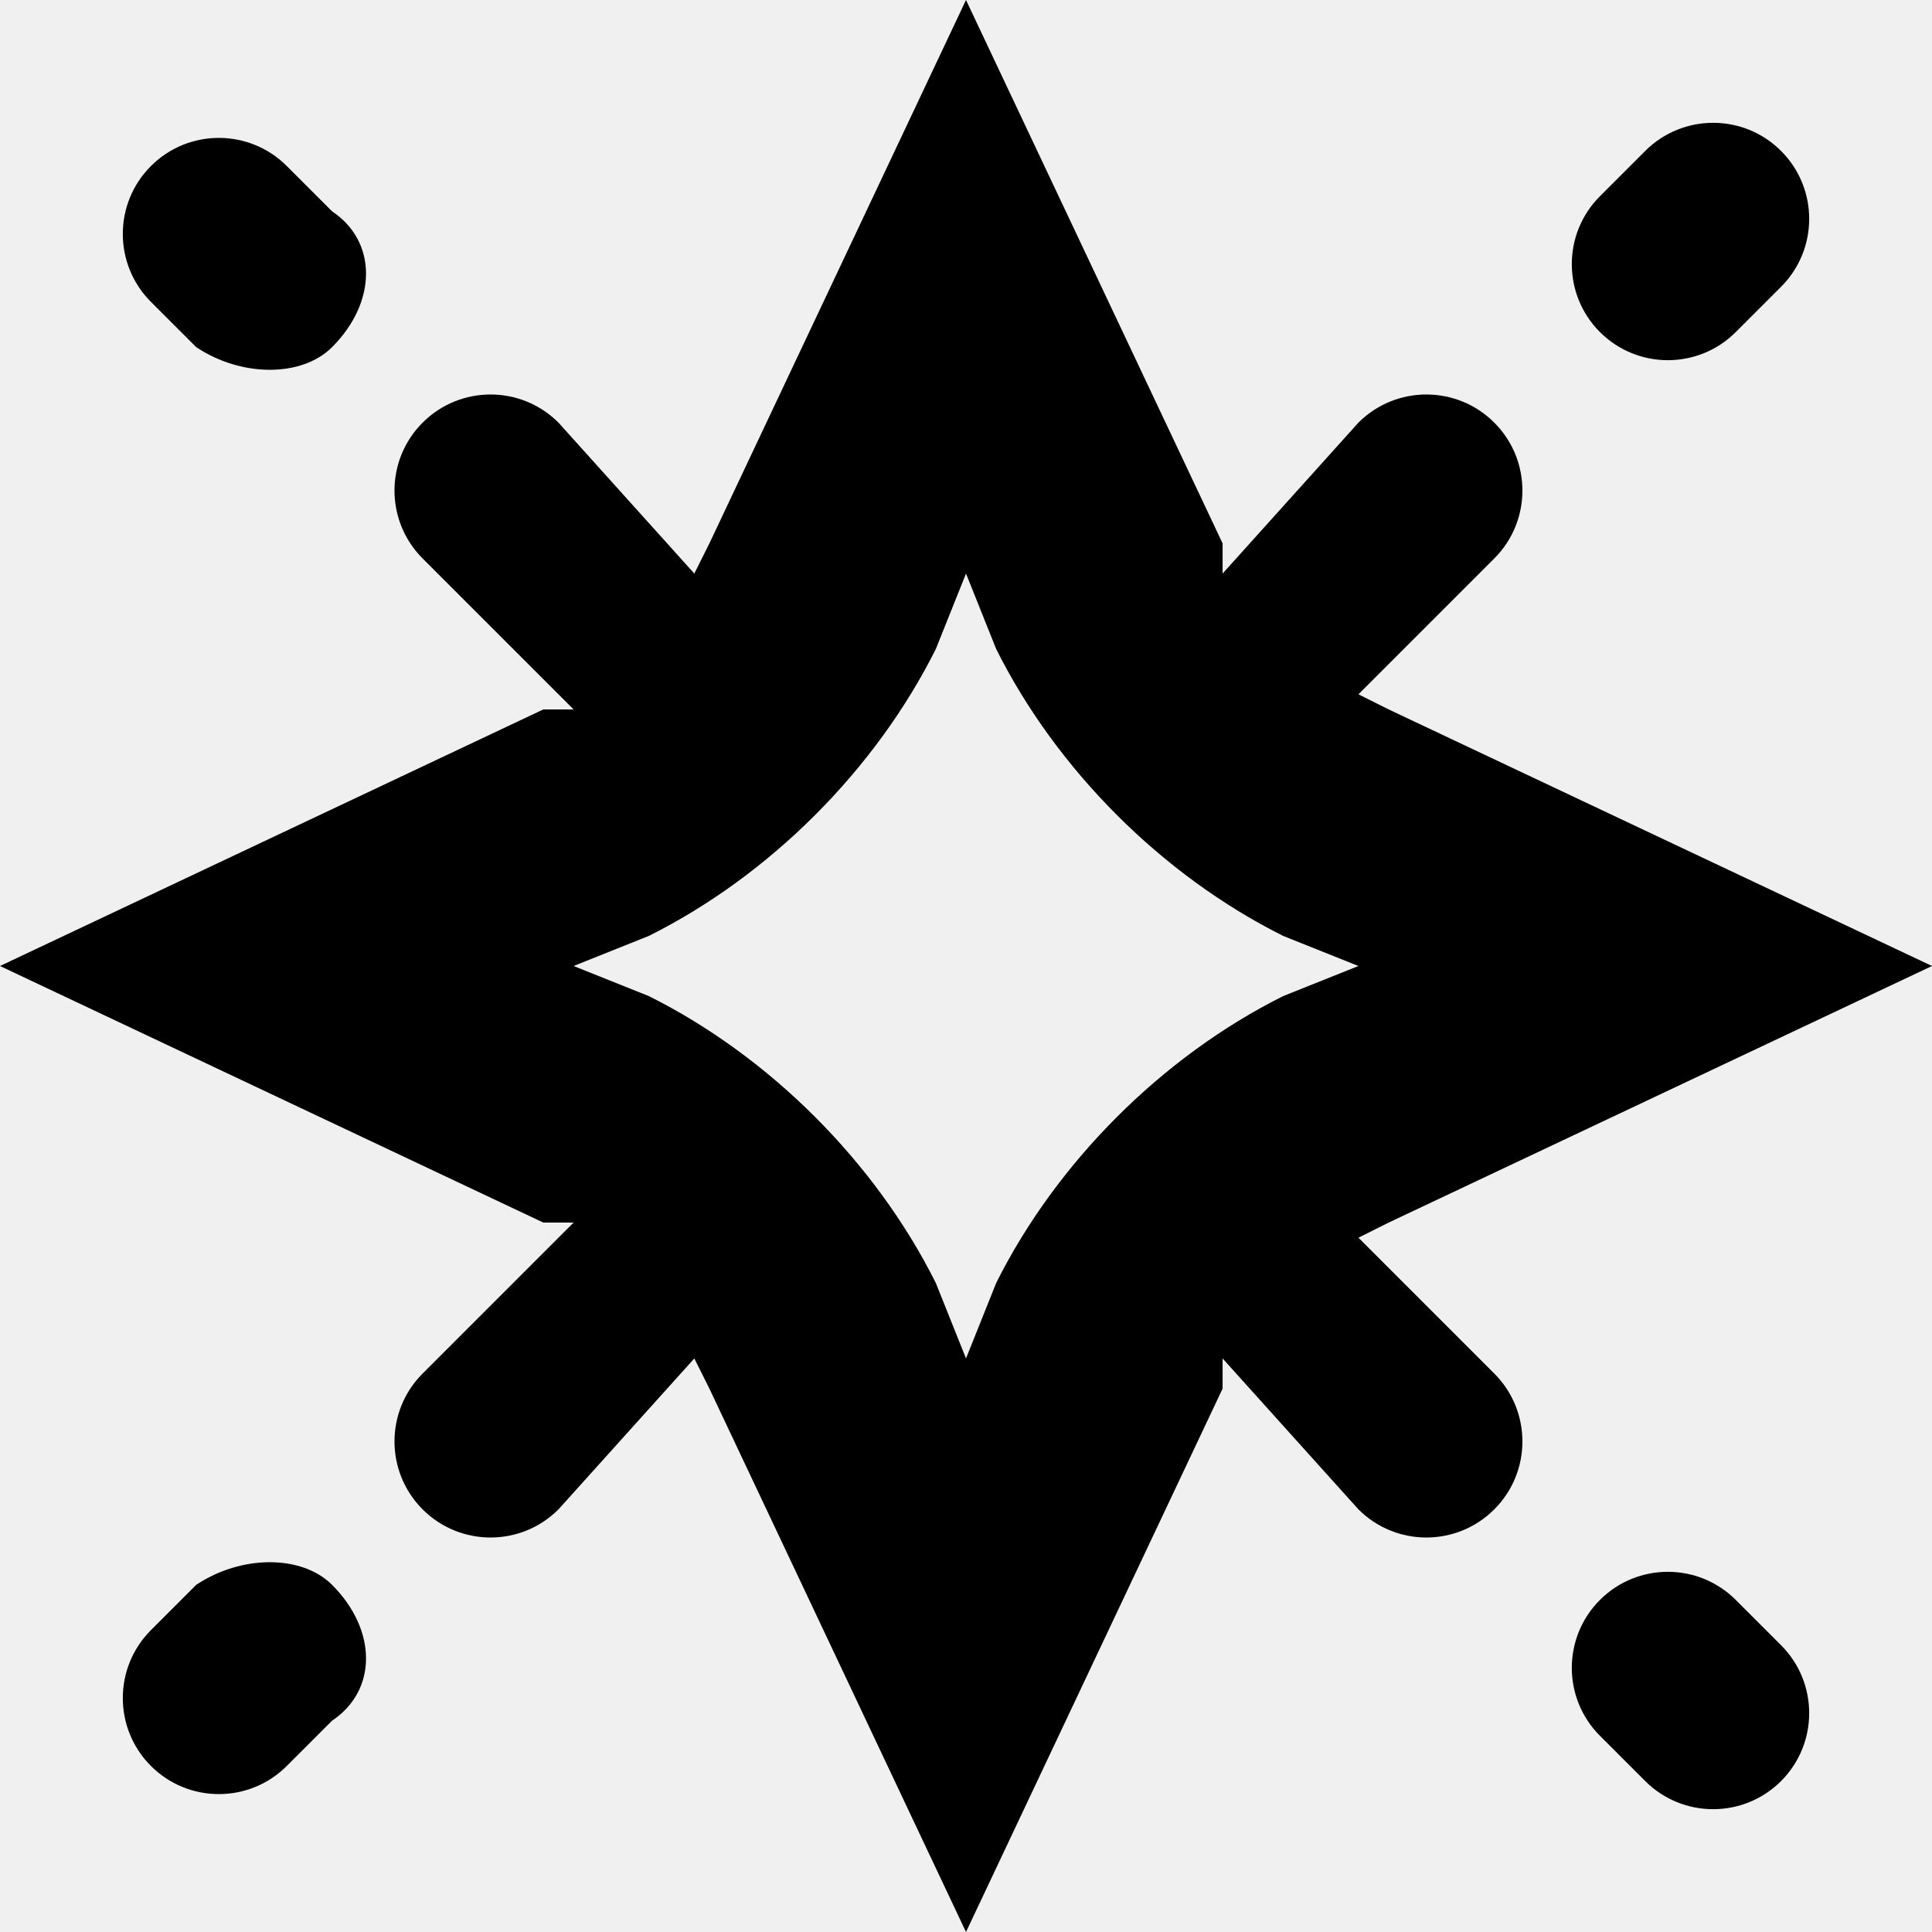
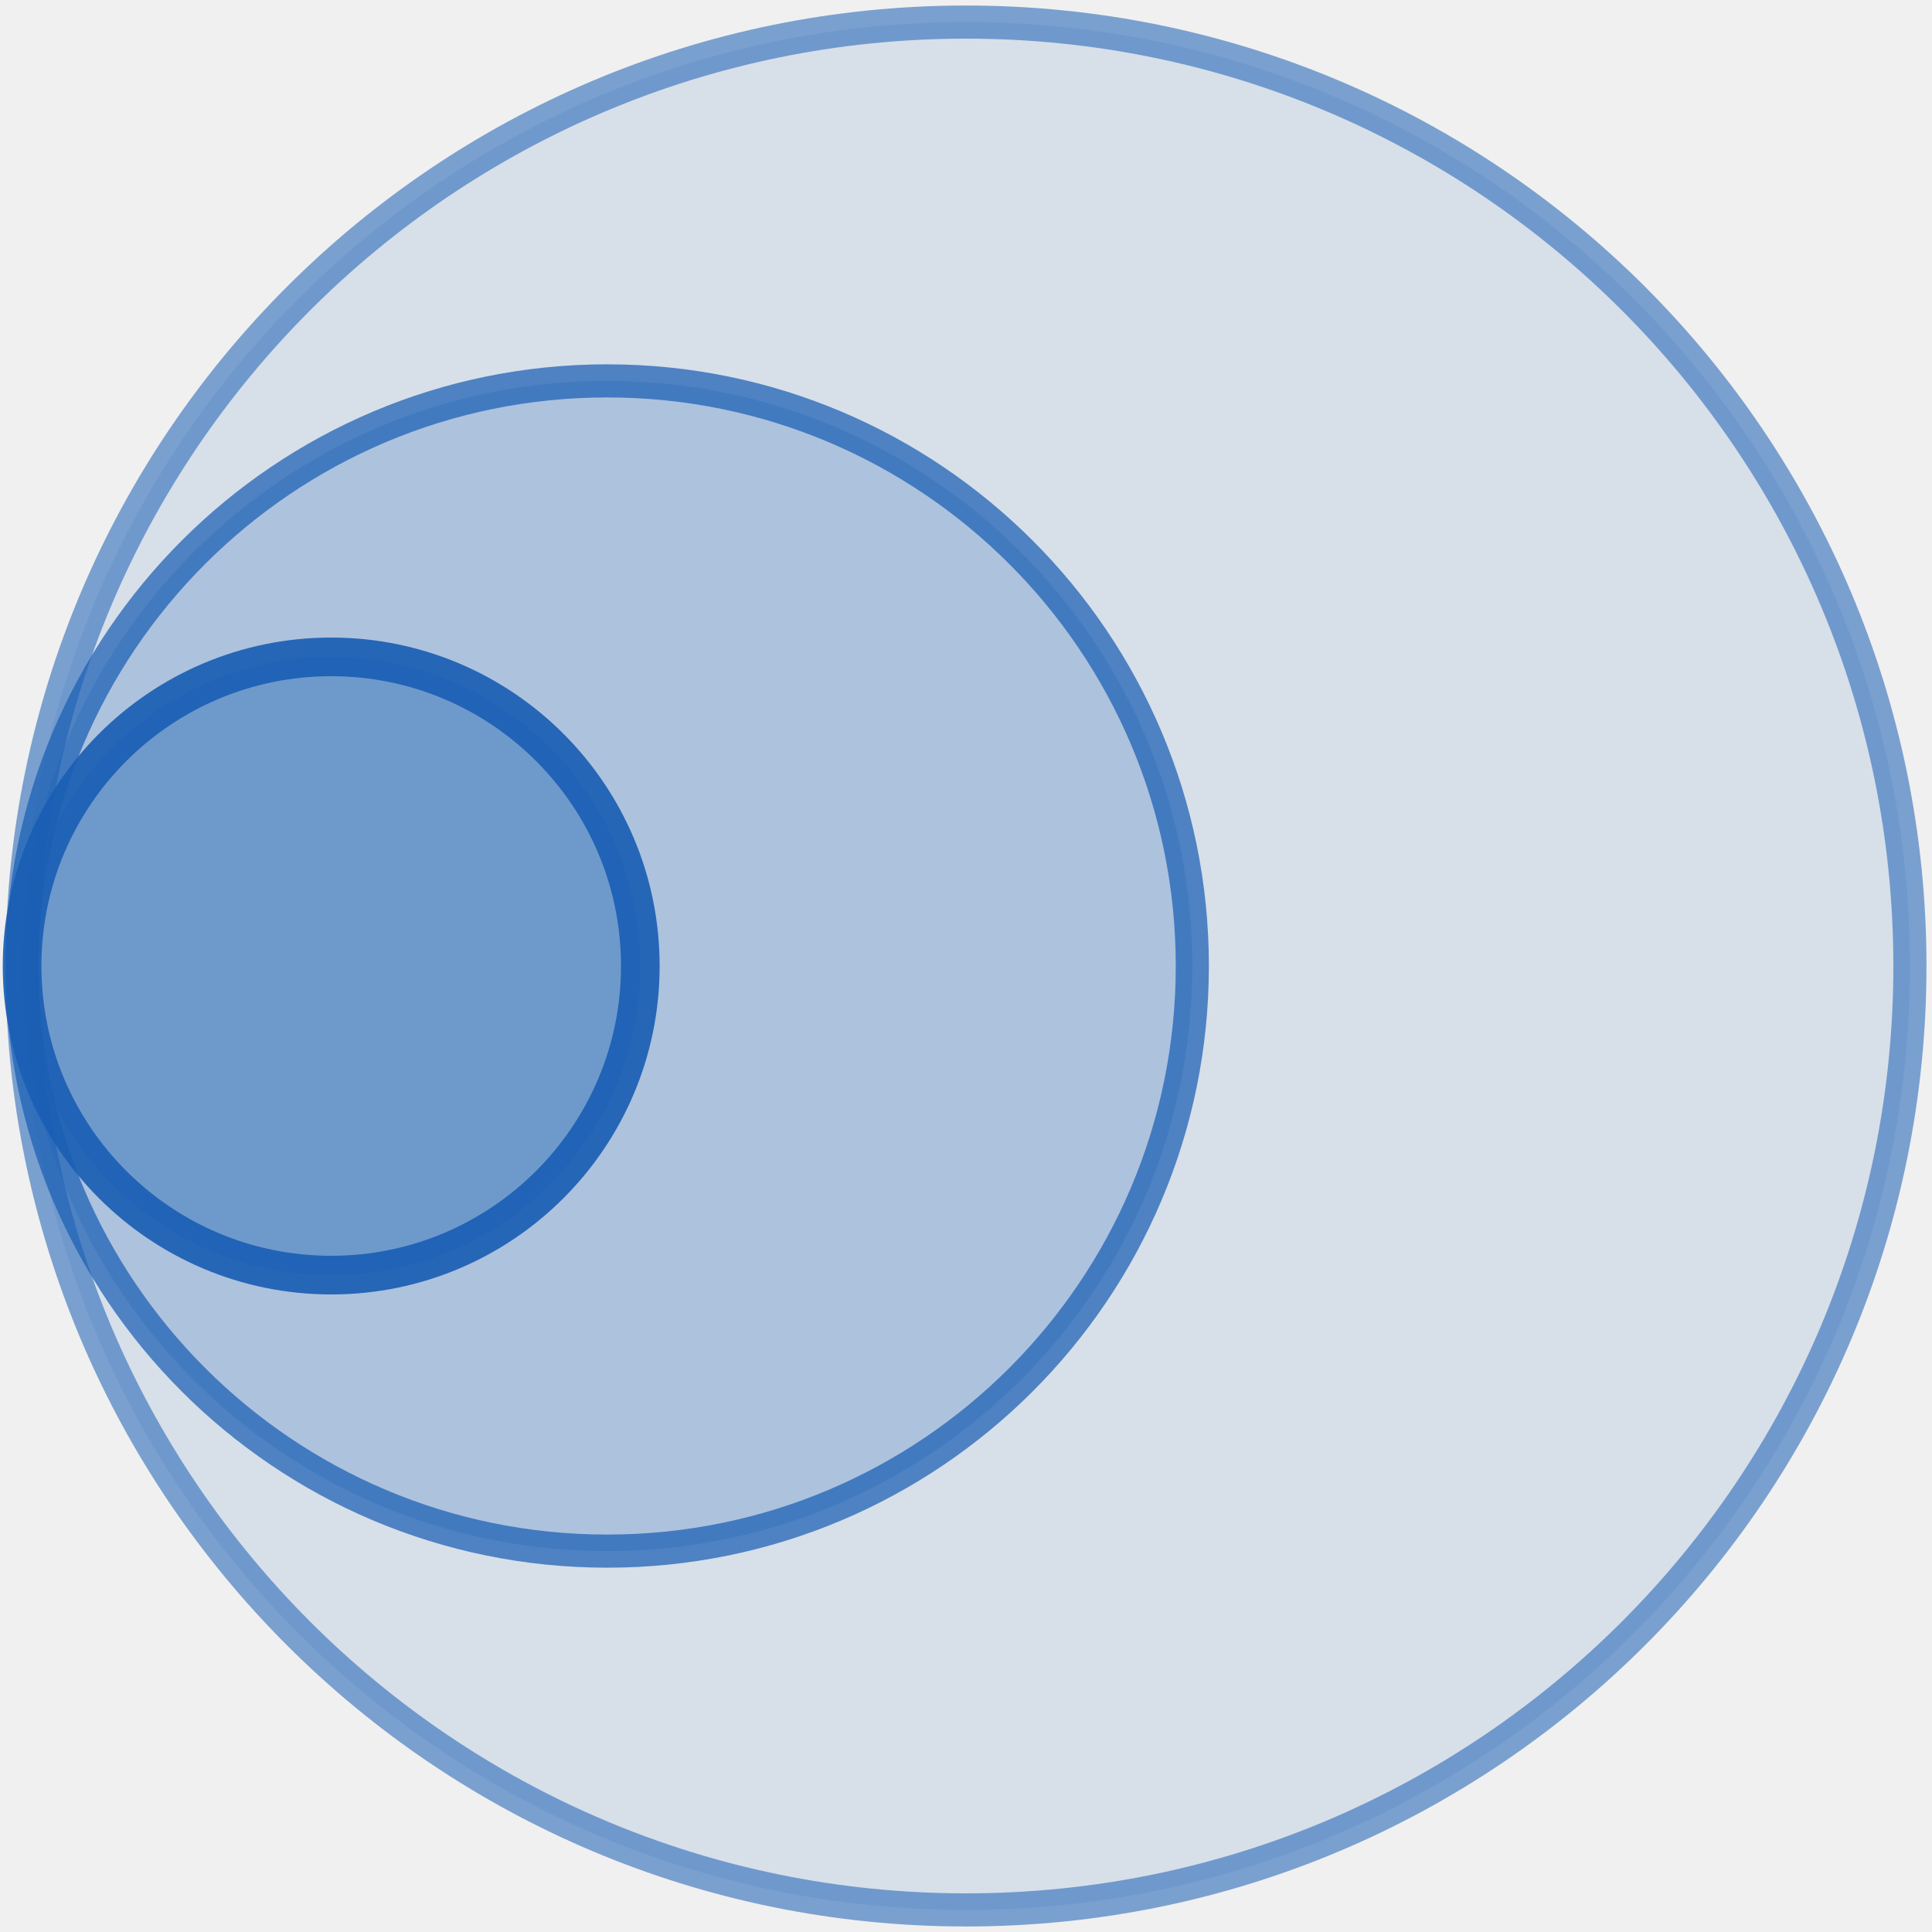
- <svg xmlns="http://www.w3.org/2000/svg" viewBox="0 0 128 128">
-   <path fill-rule="evenodd" d="M81 36 64 0 47 36l-1 2-9-10a6 6 0 0 0-9 9l10 10h-2L0 64l36 17h2L28 91a6 6 0 1 0 9 9l9-10 1 2 17 36 17-36v-2l9 10a6 6 0 1 0 9-9l-9-9 2-1 36-17-36-17-2-1 9-9a6 6 0 1 0-9-9l-9 10v-2Zm-17 2-2 5c-4 8-11 15-19 19l-5 2 5 2c8 4 15 11 19 19l2 5 2-5c4-8 11-15 19-19l5-2-5-2c-8-4-15-11-19-19l-2-5Z" clip-rule="evenodd" />
-   <path d="M118 19a6 6 0 0 0-9-9l-3 3a6 6 0 1 0 9 9l3-3Zm-96 4c-2 2-6 2-9 0l-3-3a6 6 0 1 1 9-9l3 3c3 2 3 6 0 9Zm0 82c-2-2-6-2-9 0l-3 3a6 6 0 1 0 9 9l3-3c3-2 3-6 0-9Zm96 4a6 6 0 0 1-9 9l-3-3a6 6 0 1 1 9-9l3 3Z" />
-   <style>path{fill:#000}@media (prefers-color-scheme:dark){path{fill:#fff}}</style>
+ <svg xmlns="http://www.w3.org/2000/svg" viewBox="0 0 175 175">
+   <style>
+     .c { fill: #1a5fb4; stroke: #1a5fb4; }
+     @media (prefers-color-scheme: dark) { .c { fill: #5fa8e8; stroke: #5fa8e8; } }
+   </style>
+   <circle class="c" cx="87.5" cy="87.5" r="85.5" fill-opacity="0.12" stroke-width="3" stroke-opacity="0.55" />
+   <circle class="c" cx="55" cy="87.5" r="53" fill-opacity="0.22" stroke-width="3" stroke-opacity="0.72" />
+   <circle class="c" cx="30" cy="87.5" r="28" fill-opacity="0.42" stroke-width="3.5" stroke-opacity="0.92" />
</svg>
